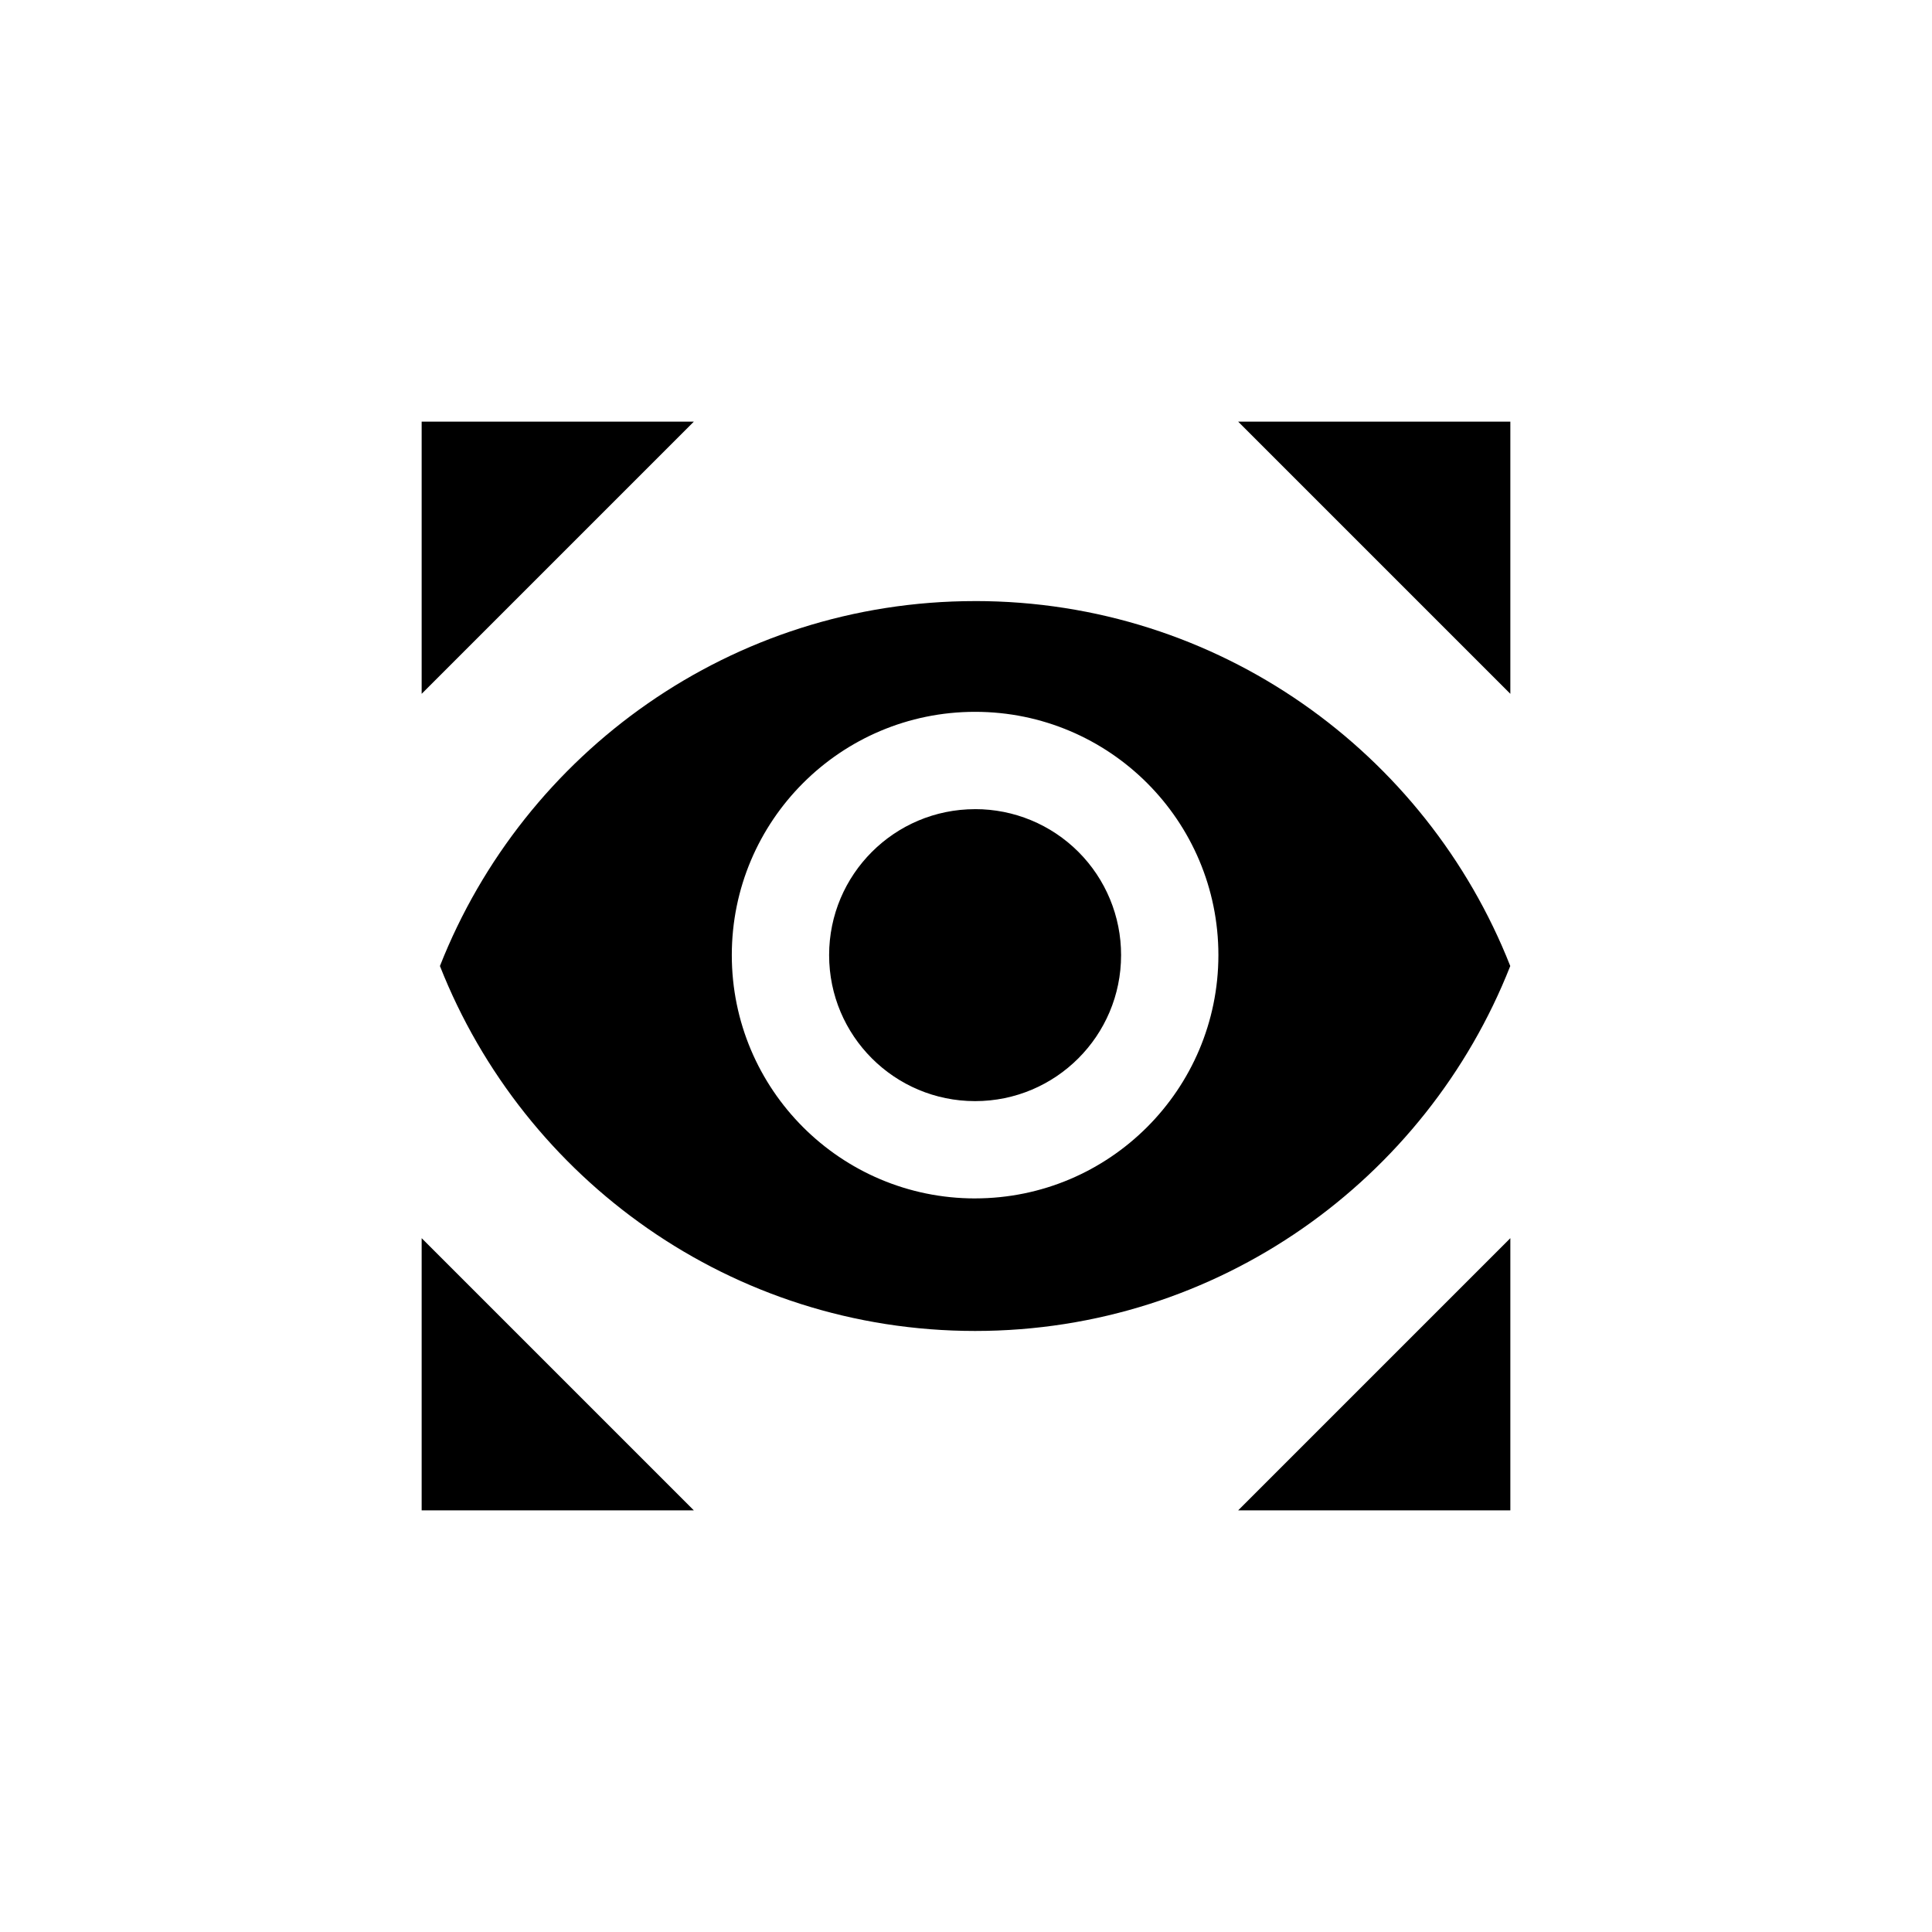
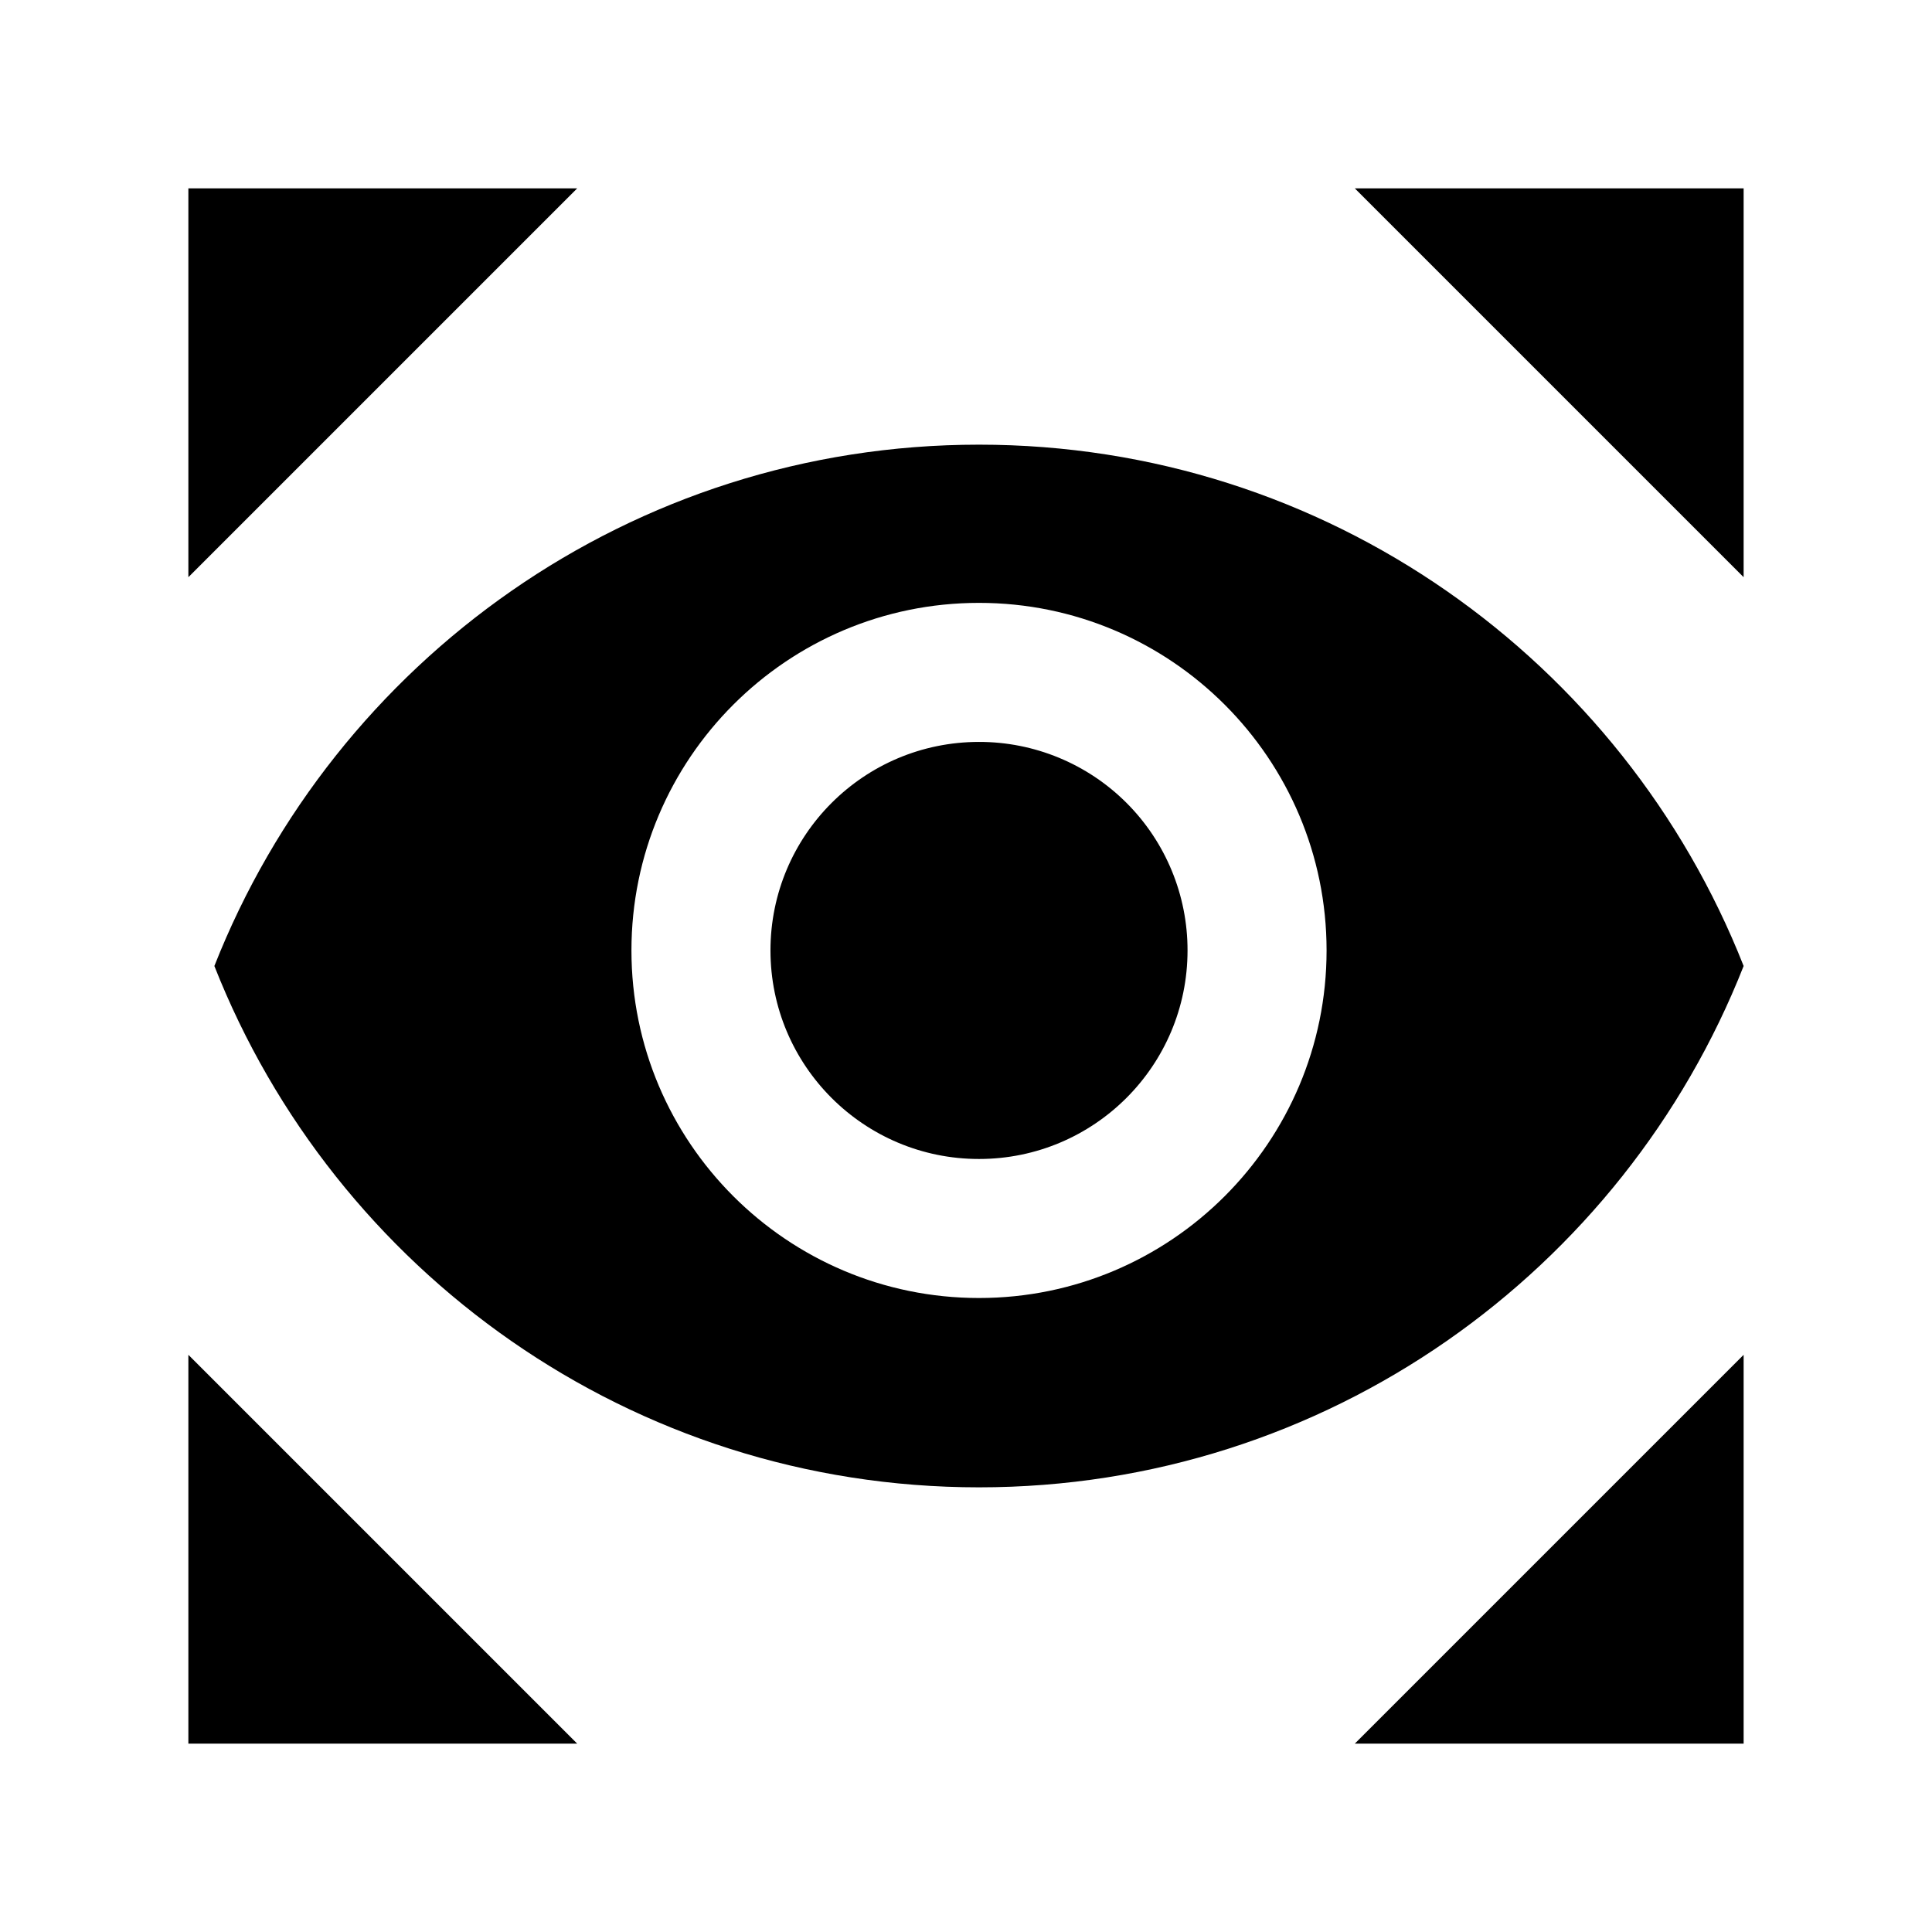
<svg xmlns="http://www.w3.org/2000/svg" height="1000" viewBox="0 0 1000 1000" width="1000">
  <g data-name="capture - phase 1 copy 4" id="capture_-_phase_1_copy_4">
    <g data-name="right-tab copy 10" id="right-tab_copy_10">
      <g data-name="main menu copy 11" id="main_menu_copy_11">
-         <path d="M640.88,218.25,781.75,359.12V218.25ZM781.75,640.88,640.88,781.75H781.75ZM359.12,781.75,218.25,640.88V781.75ZM218.25,359.12,359.12,218.25H218.25Zm286.46-48c-125.93,0-233.47,78.33-277,188.89,43.57,110.56,151.11,188.89,277,188.89s233.47-78.33,277-188.89C738.18,389.44,630.64,311.11,504.71,311.11Zm0,309.18A125.93,125.93,0,1,1,630.64,494.37,126,126,0,0,1,504.71,620.29Zm0-201.48a75.56,75.56,0,1,0,75.56,75.56A75.46,75.46,0,0,0,504.71,418.81Z" />
+         <path d="M701.25,97.5,902.5,298.75V97.5ZM902.5,701.25,701.25,902.5H902.5ZM298.75,902.5,97.5,701.25V902.5ZM97.5,298.75,298.75,97.5H97.5Zm409.229-68.594c-179.895,0-333.526,111.9-395.77,269.844C173.2,657.948,326.834,769.844,506.729,769.844S840.256,657.948,902.5,500C840.256,342.052,686.625,230.156,506.729,230.156Zm0,441.69c-99.3,0-179.895-80.594-179.895-179.9s80.593-179.9,179.9-179.9,179.9,80.594,179.9,179.9S606.032,671.846,506.729,671.846Zm0-287.833A107.937,107.937,0,1,0,614.667,491.95,107.793,107.793,0,0,0,506.729,384.013Z" />
      </g>
    </g>
  </g>
</svg>
